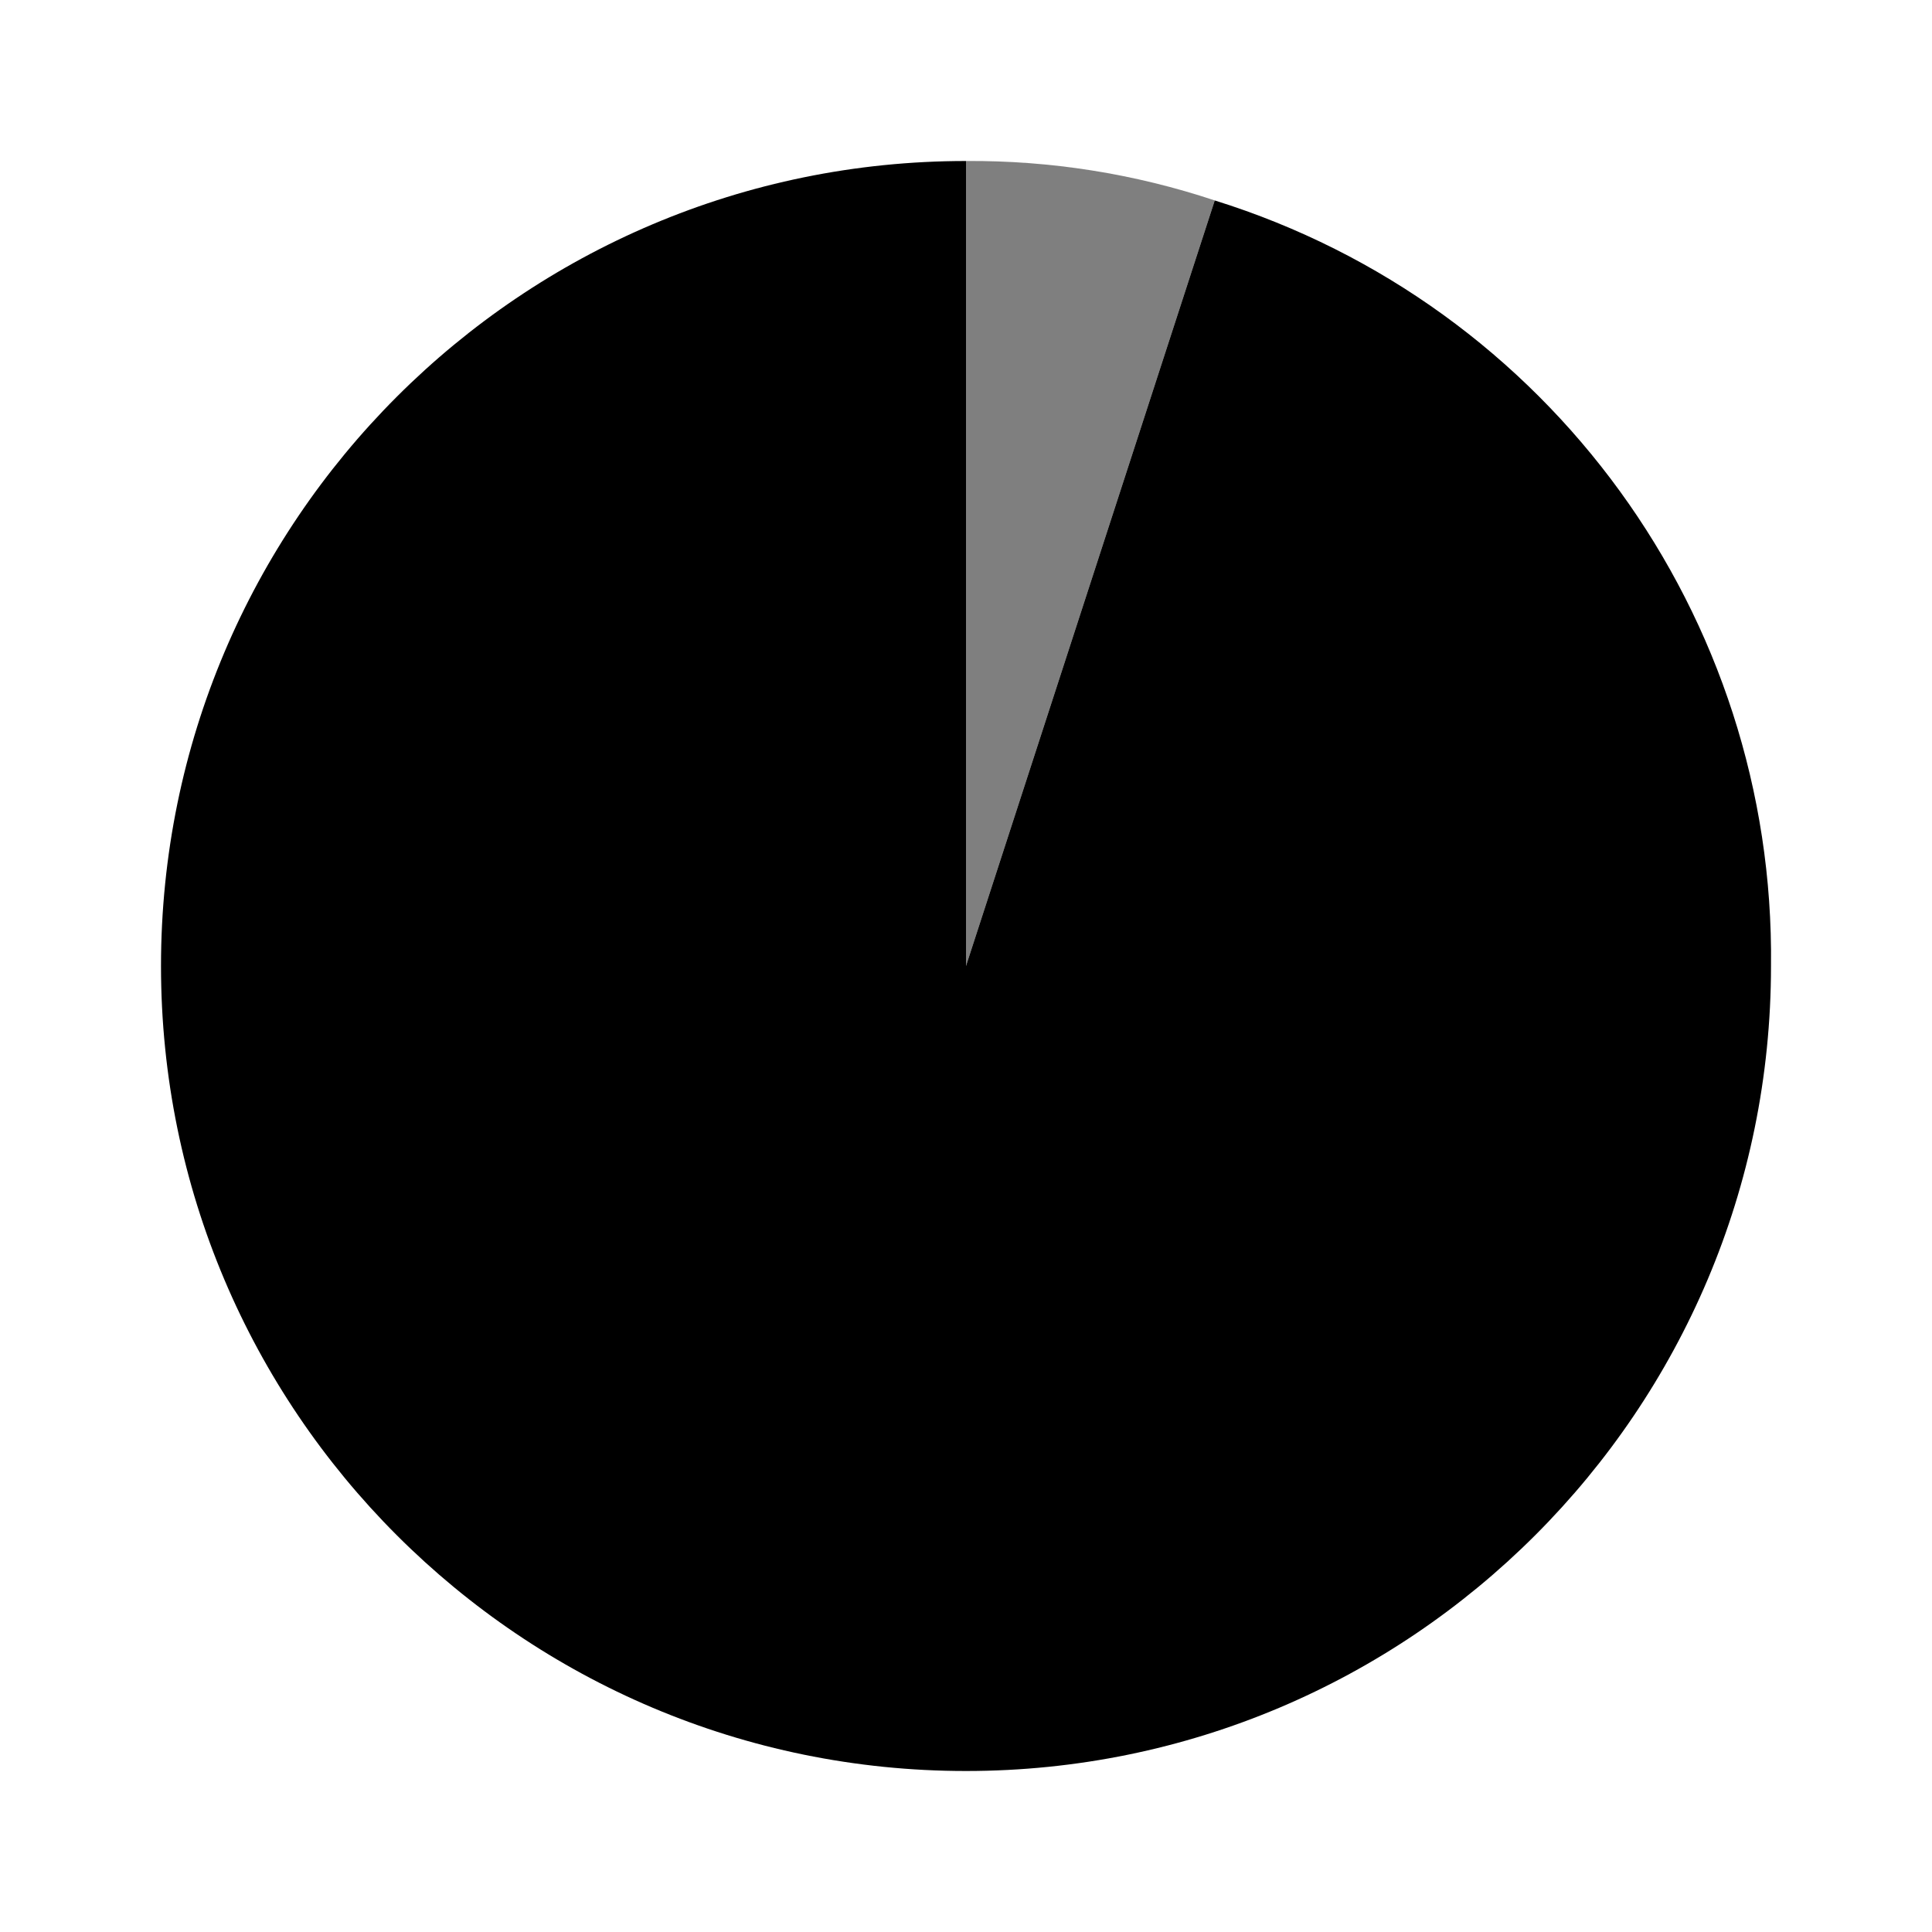
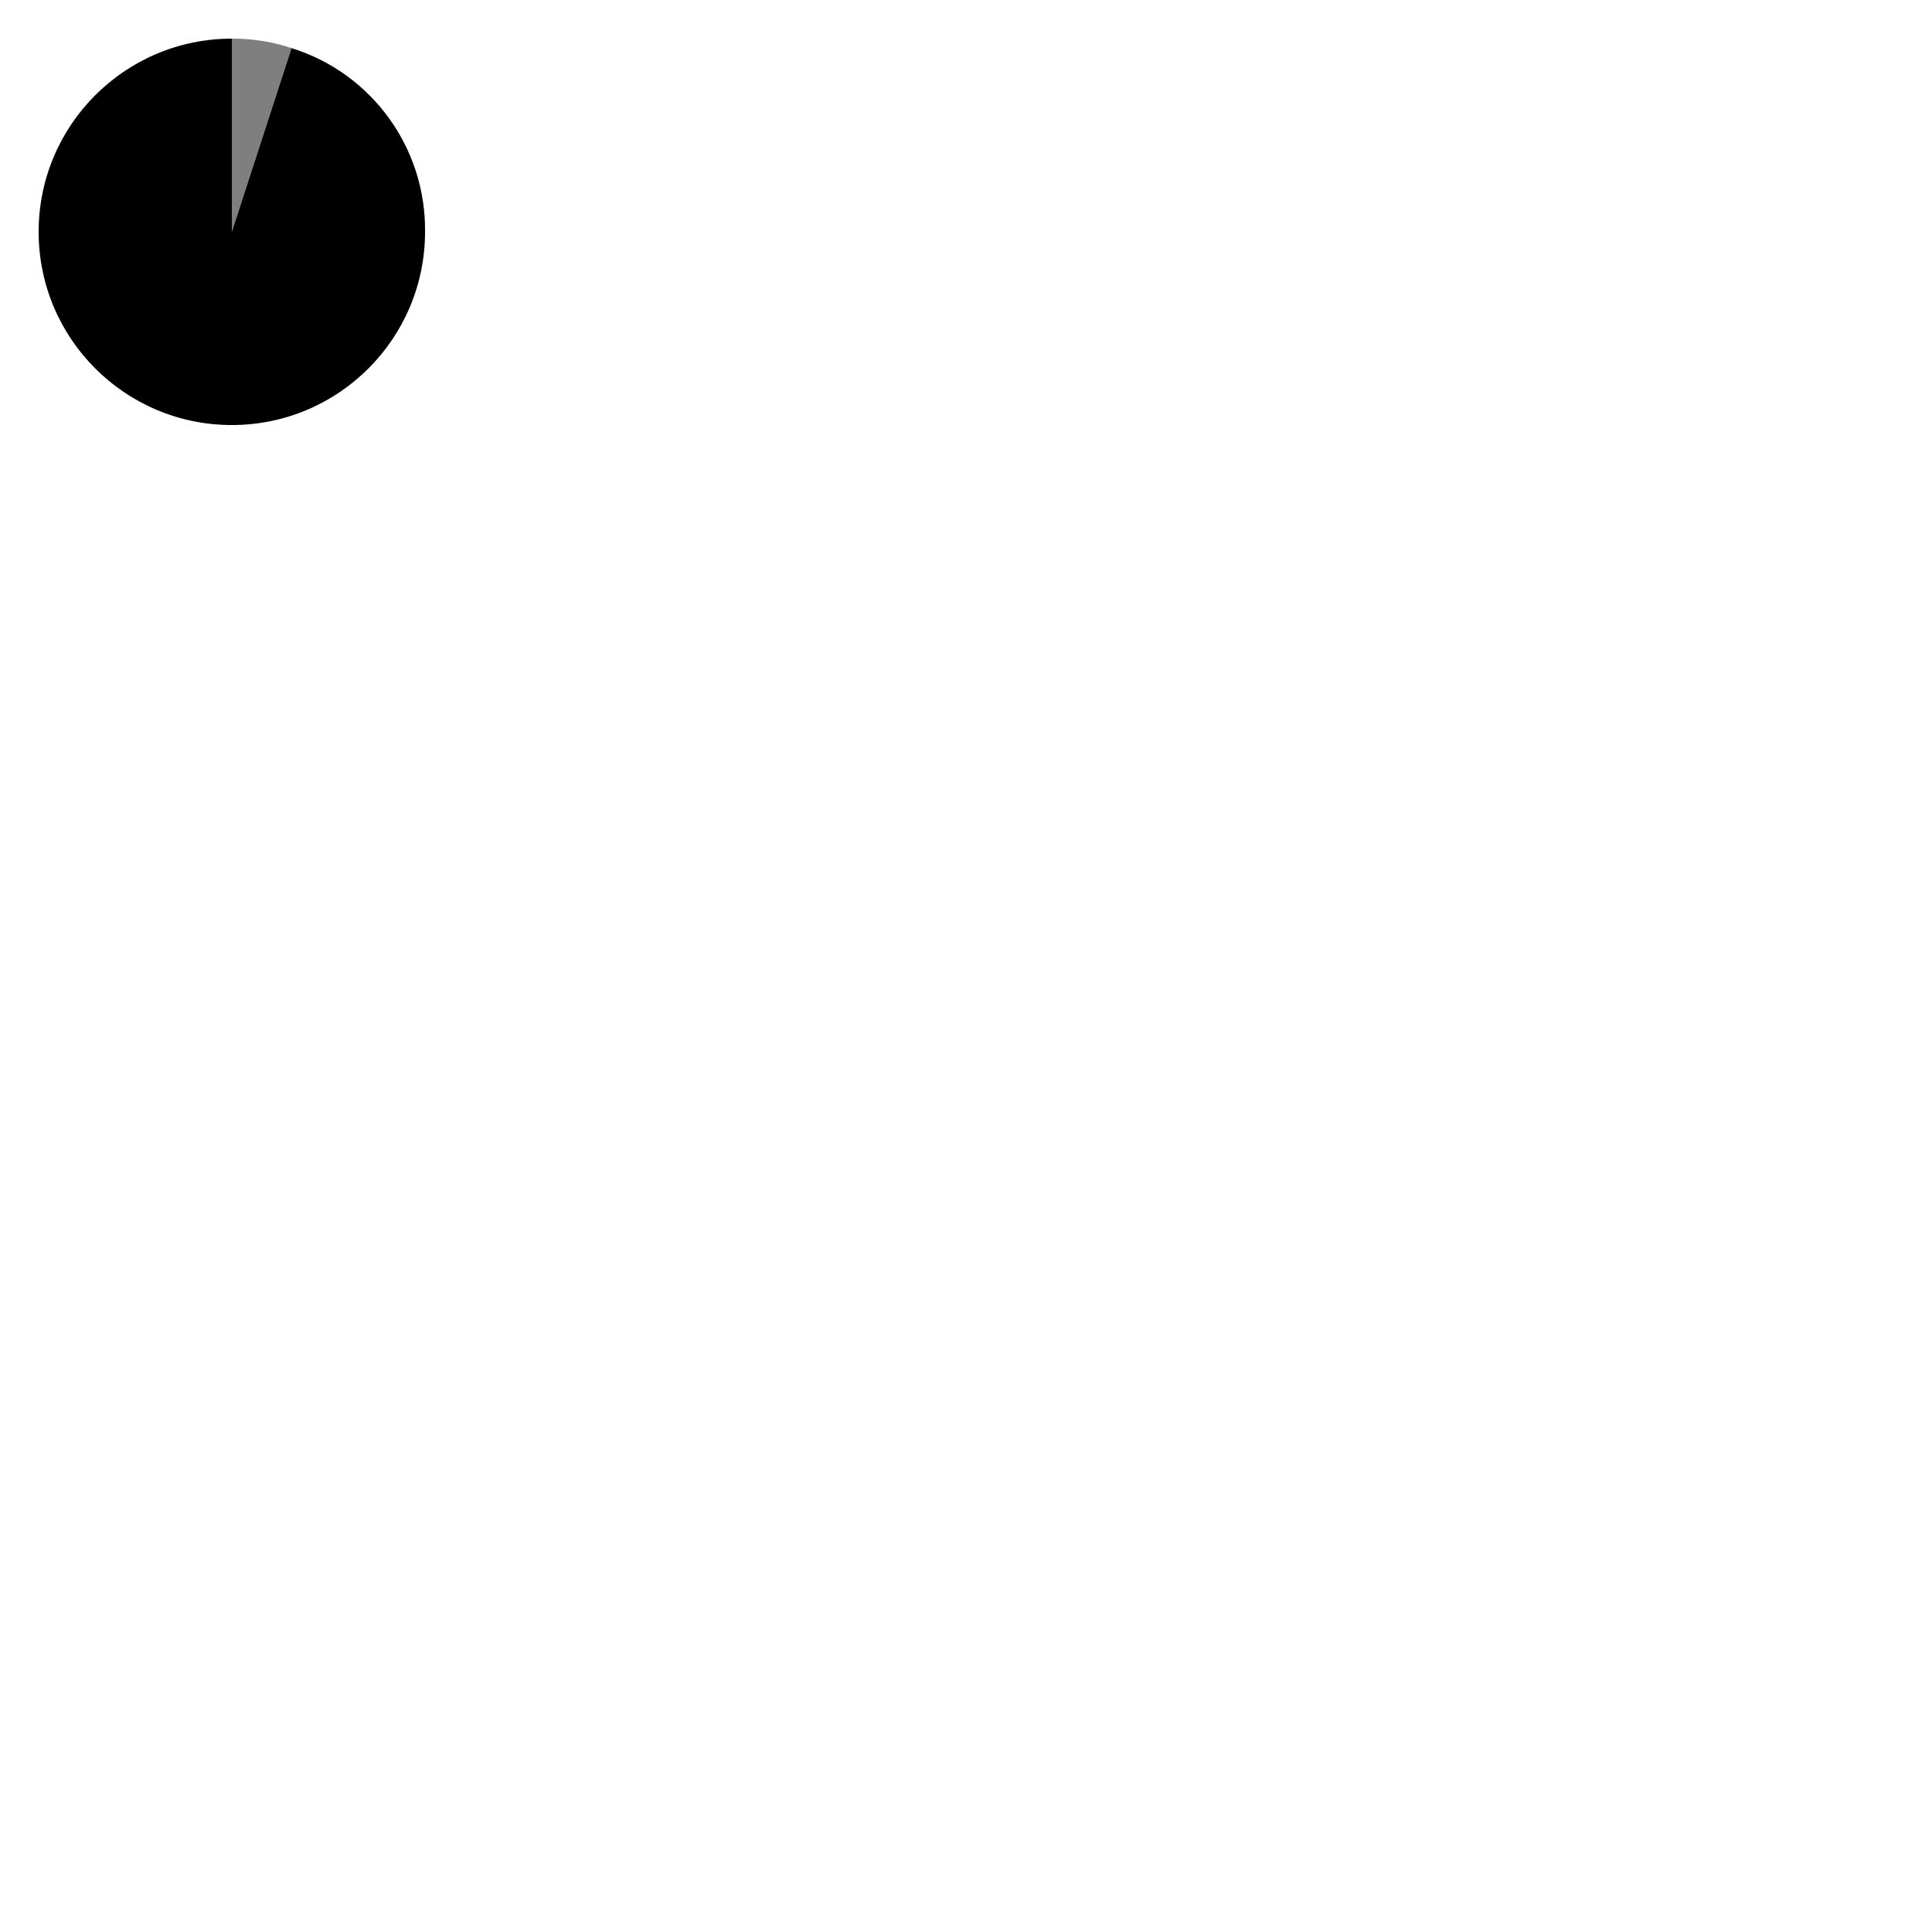
- <svg xmlns="http://www.w3.org/2000/svg" width="24" height="24" viewBox="0 0 24 24">
+ <svg xmlns="http://www.w3.org/2000/svg" width="48" height="48" viewBox="0 0 100 100">
  <g>
    <rect width="24" height="24" fill="none" />
    <g opacity="0.5">
      <path d="M12,12l3.09-9.51A9.56,9.56,0,0,0,12,2Z" transform="translate(0 0)" />
    </g>
    <path d="M12,12V2A10,10,0,1,0,22,12a9.84,9.84,0,0,0-6.91-9.51Z" transform="translate(0 0)" />
  </g>
</svg>
